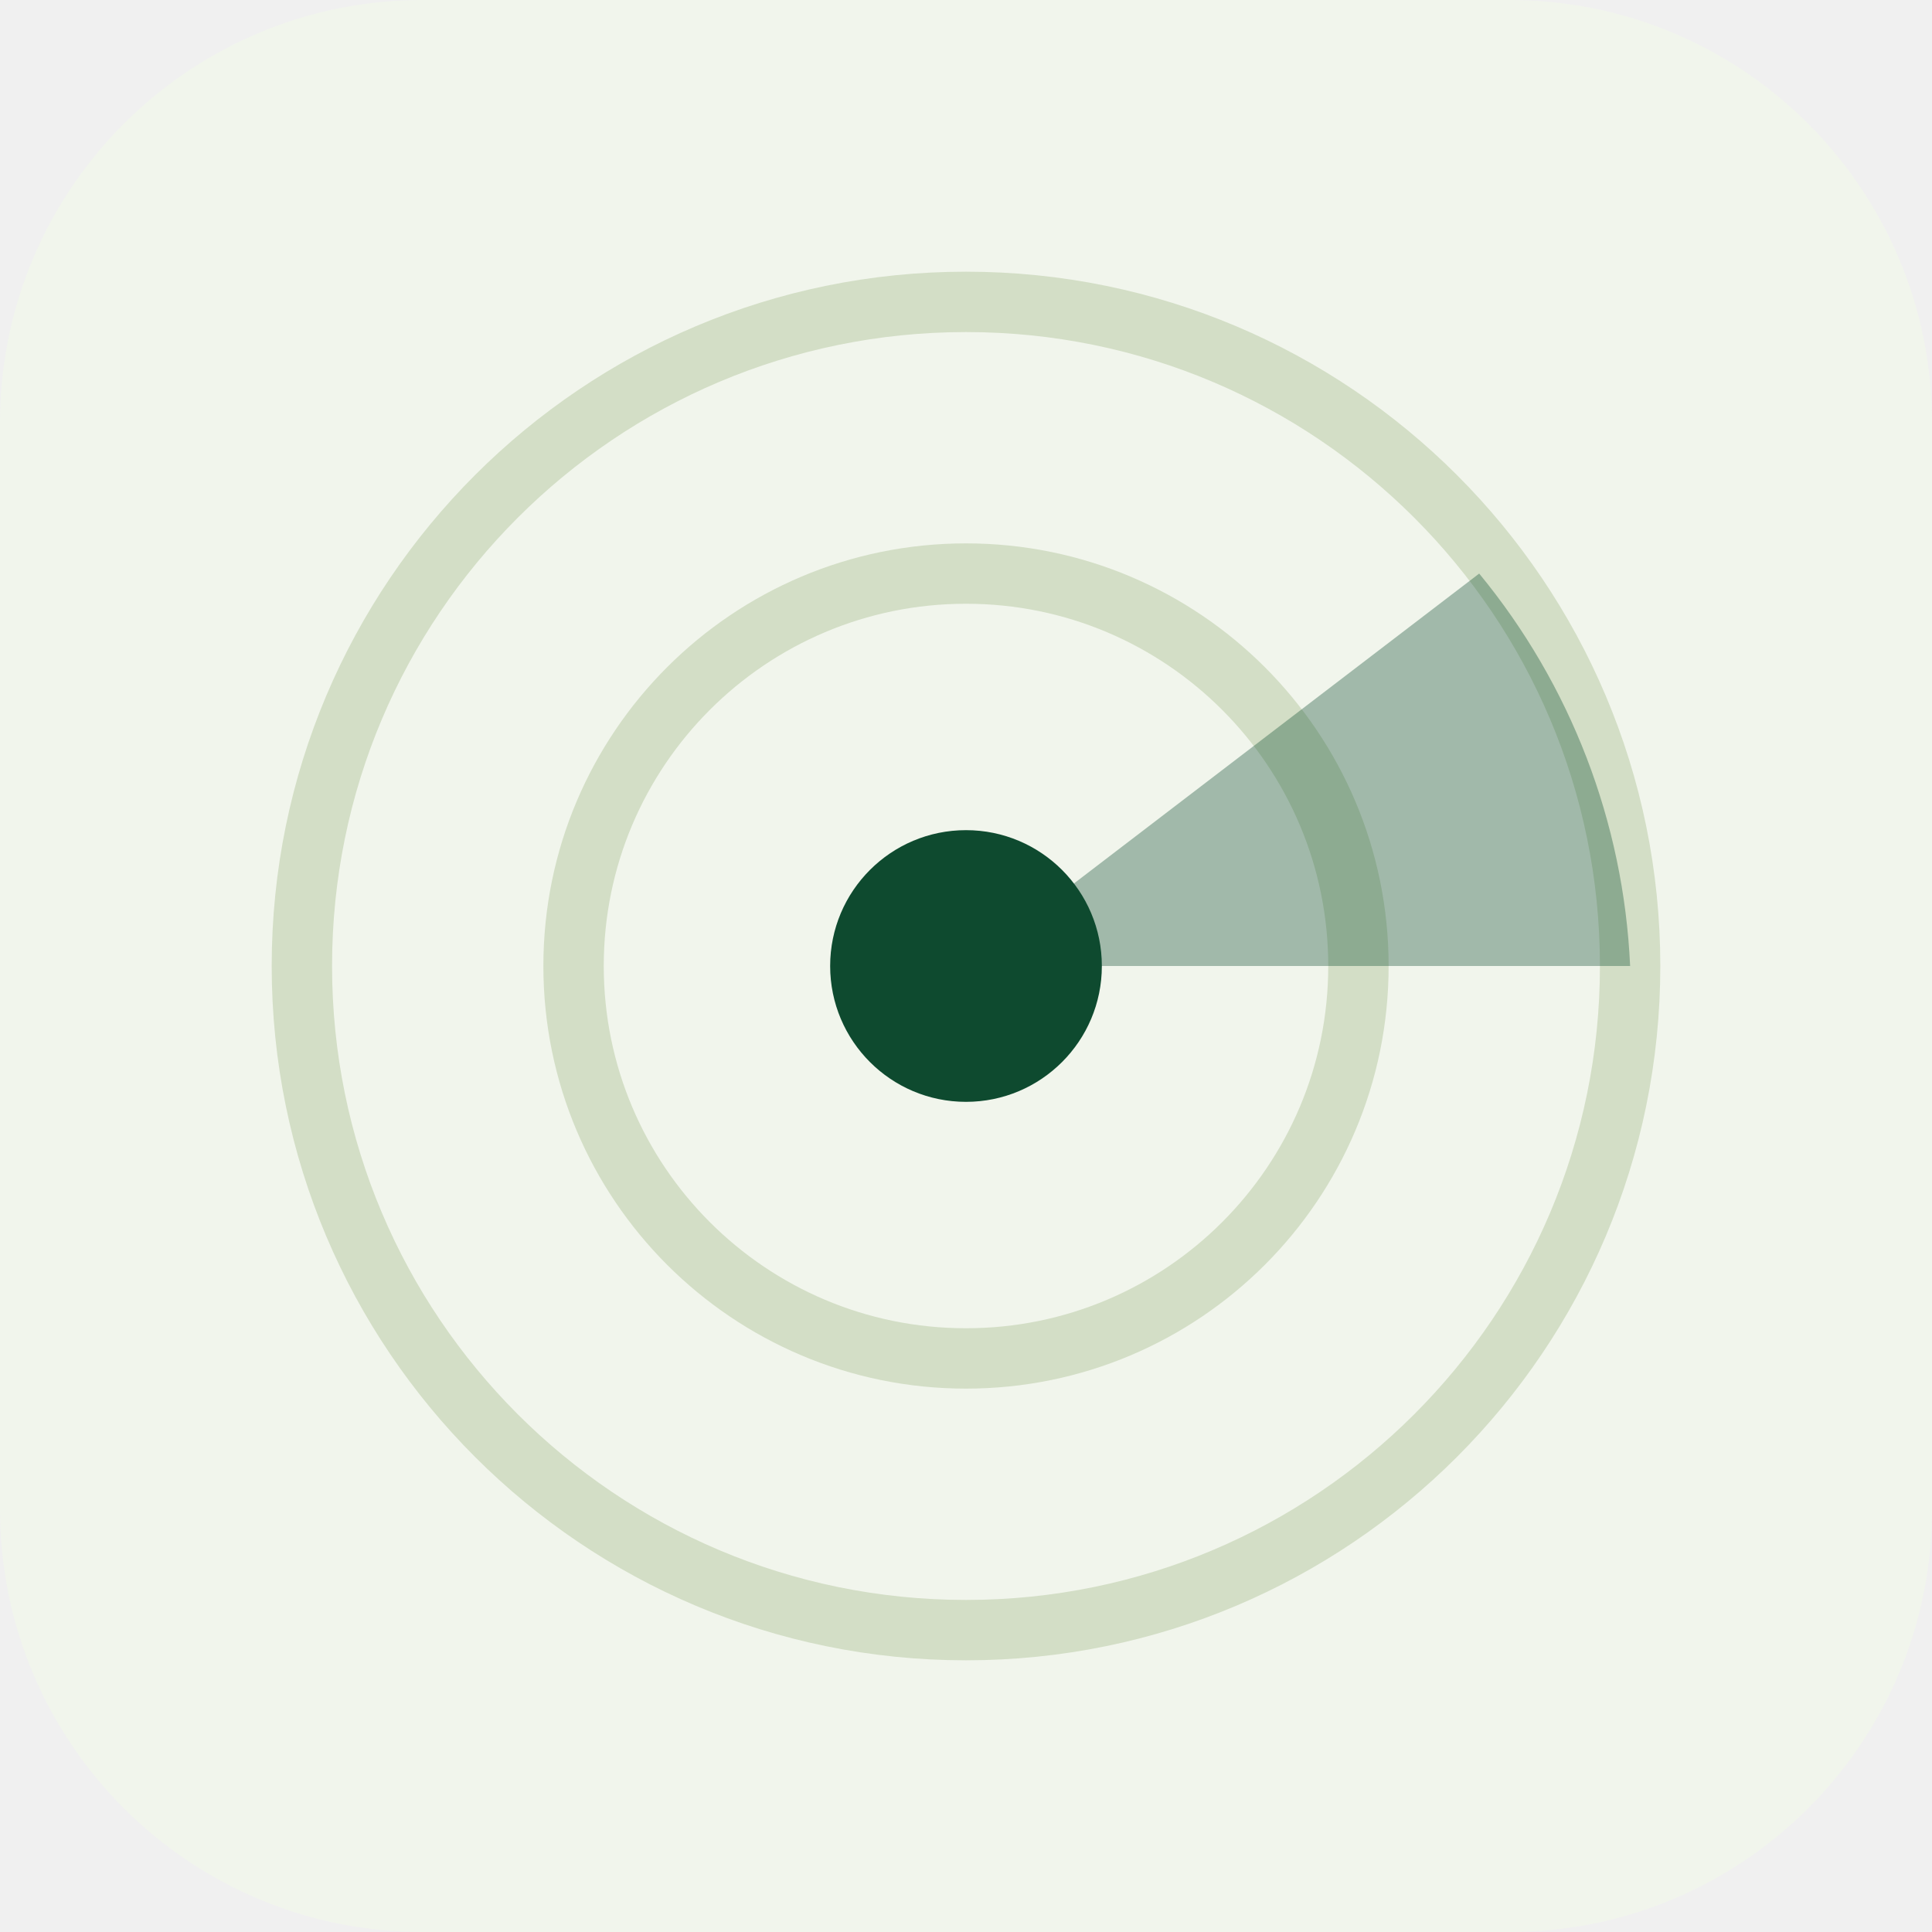
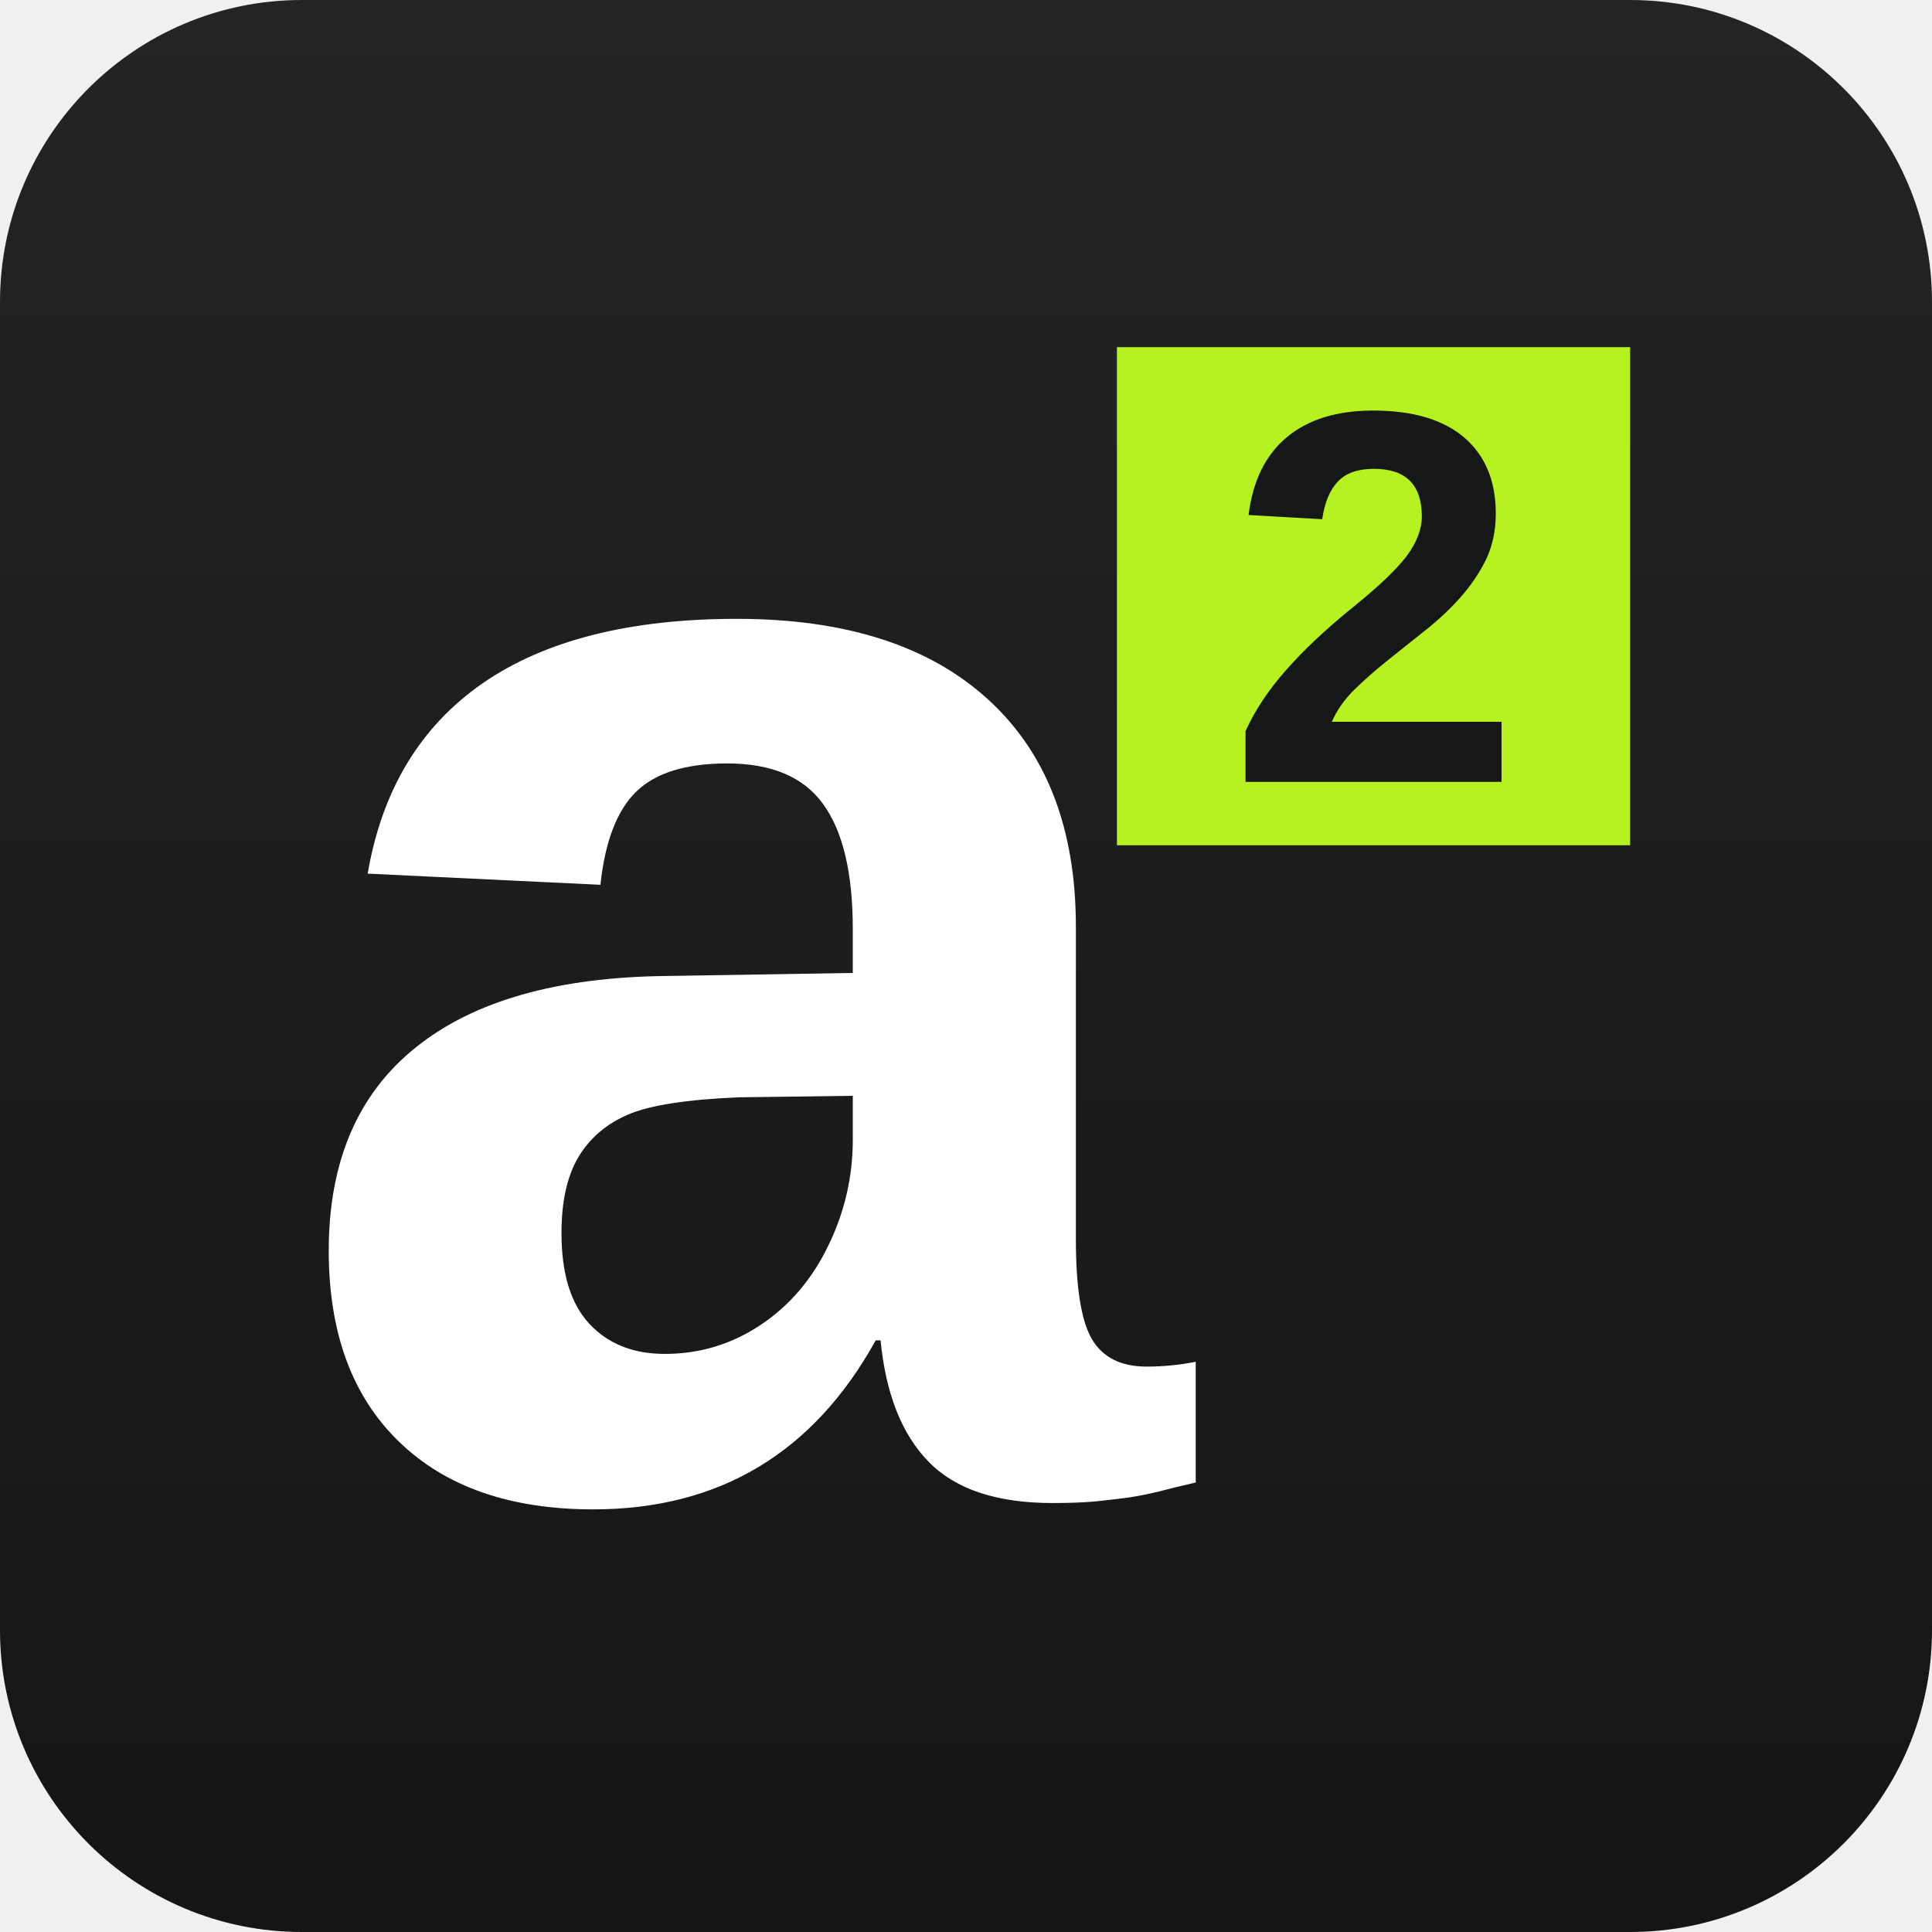
<svg xmlns="http://www.w3.org/2000/svg" viewBox="0 0 64 64">
-   <rect width="64" height="64" rx="14" fill="#F1F5EC" />
-   <circle cx="32" cy="32" r="22" fill="none" stroke="#D3DEC6" stroke-width="2" />
-   <circle cx="32" cy="32" r="13" fill="none" stroke="#D3DEC6" stroke-width="2" />
-   <path d="M32 32 L49 19 A22 22 0 0 1 54 32 Z" fill="#0E4A2F" fill-opacity="0.35" />
-   <circle cx="32" cy="32" r="4.5" fill="#0E4A2F" />
+   <defs>
+     <linearGradient id="a2g" x1="0" y1="0" x2="0" y2="1">
+       <stop offset="0" stop-color="#232426" />
+       <stop offset="1" stop-color="#141517" />
+     </linearGradient>
+   </defs>
+   <rect width="64" height="64" rx="10" fill="url(#a2g)" />
+   <path fill="#FFFFFF" d="M19.65 50Q15.52 50 13.21 47.75Q10.89 45.5 10.89 41.43Q10.89 37.01 13.77 34.7Q16.65 32.38 22.12 32.33L28.25 32.23V30.78Q28.25 27.99 27.27 26.64Q26.3 25.29 24.09 25.29Q22.04 25.29 21.08 26.22Q20.12 27.15 19.89 29.31L12.18 28.94Q12.89 24.79 15.98 22.64Q19.07 20.5 24.41 20.5Q29.8 20.5 32.72 23.16Q35.64 25.81 35.64 30.7V41.06Q35.64 43.45 36.17 44.36Q36.71 45.27 37.98 45.27Q38.82 45.27 39.61 45.11V49.11Q38.95 49.26 38.42 49.4Q37.9 49.53 37.37 49.61Q36.84 49.68 36.25 49.74Q35.66 49.79 34.87 49.79Q32.09 49.79 30.76 48.42Q29.43 47.06 29.17 44.4H29.01Q25.91 50 19.65 50ZM28.25 36.3 24.46 36.35Q21.88 36.46 20.81 36.92Q19.73 37.38 19.16 38.33Q18.6 39.27 18.6 40.85Q18.6 42.87 19.53 43.86Q20.46 44.85 22.02 44.85Q23.75 44.85 25.18 43.9Q26.62 42.95 27.43 41.28Q28.25 39.61 28.25 37.75Z" />
+   <rect x="37" y="11.5" width="17" height="16.5" fill="#B5F21F" />
+   <path fill="#161718" d="M41.26 25.9V24.22Q41.73 23.18 42.61 22.19Q43.48 21.2 44.8 20.13Q46.08 19.1 46.59 18.43Q47.1 17.75 47.1 17.11Q47.1 15.53 45.51 15.53Q44.73 15.53 44.33 15.94Q43.92 16.36 43.8 17.2L41.36 17.06Q41.57 15.37 42.62 14.49Q43.68 13.6 45.49 13.6Q47.45 13.6 48.5 14.49Q49.55 15.39 49.55 17.01Q49.55 17.86 49.22 18.55Q48.88 19.23 48.36 19.81Q47.83 20.4 47.19 20.9Q46.55 21.41 45.95 21.89Q45.35 22.37 44.85 22.86Q44.36 23.35 44.12 23.91H49.74V25.9Z" />
</svg>
